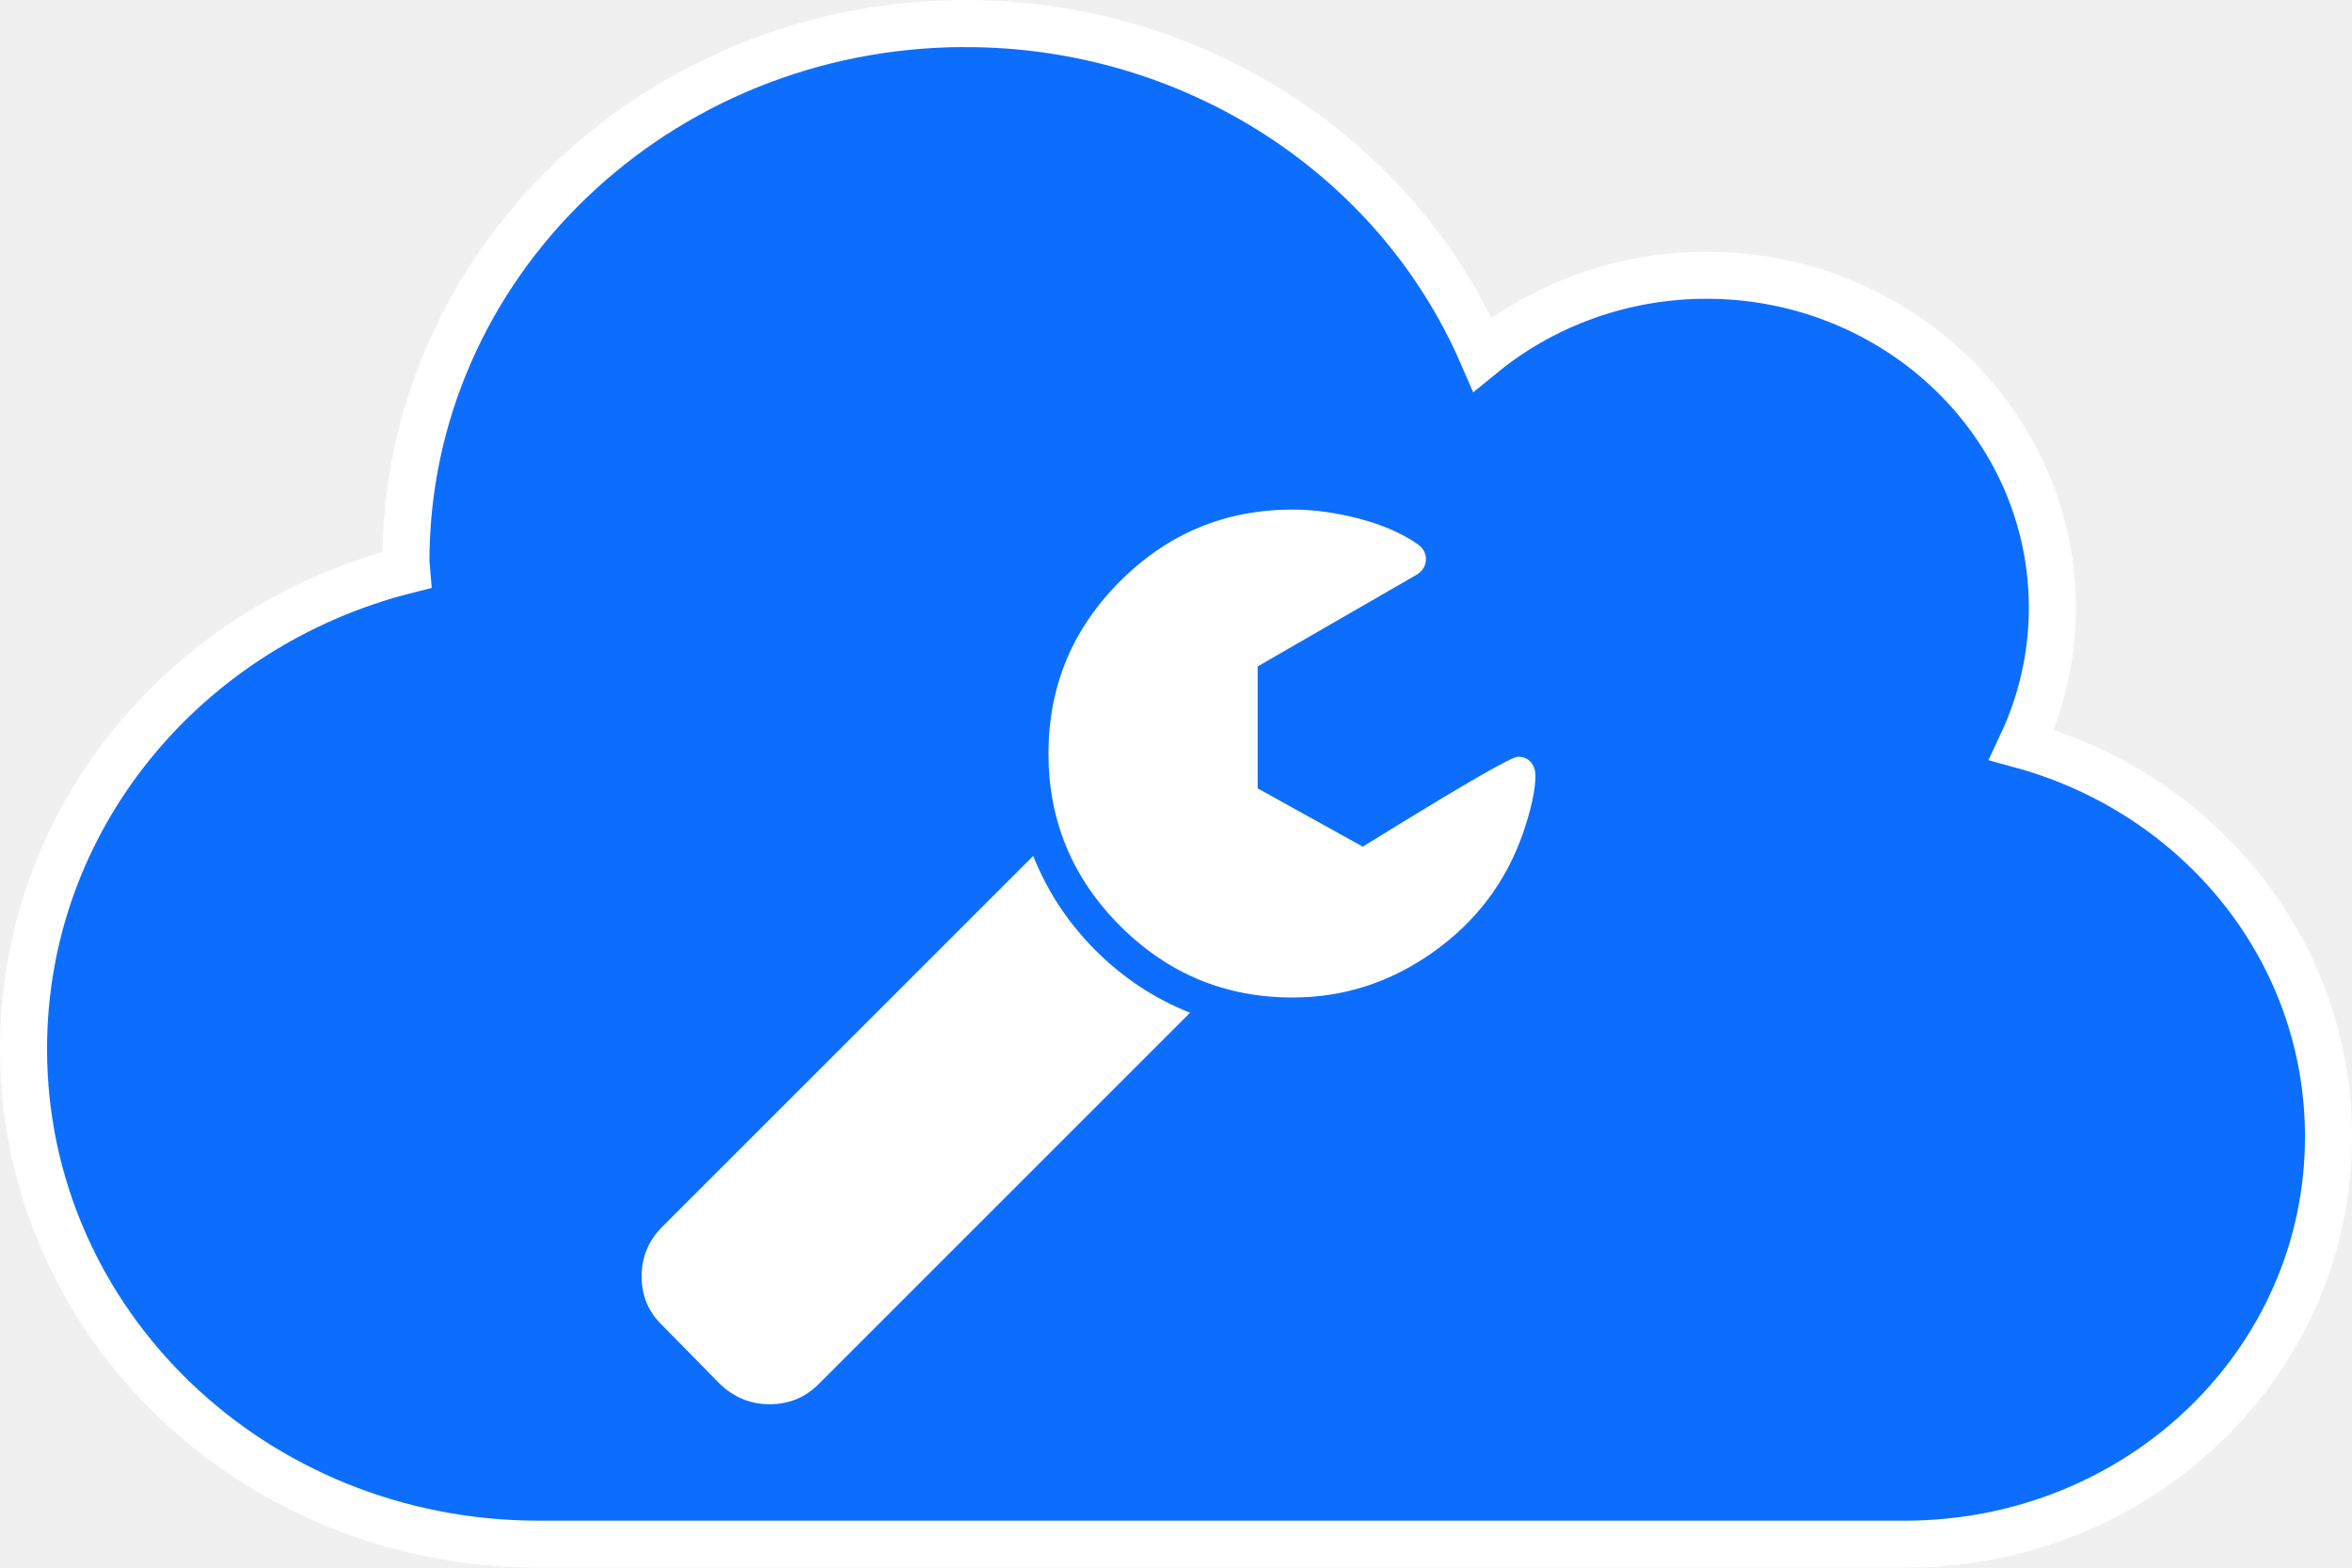
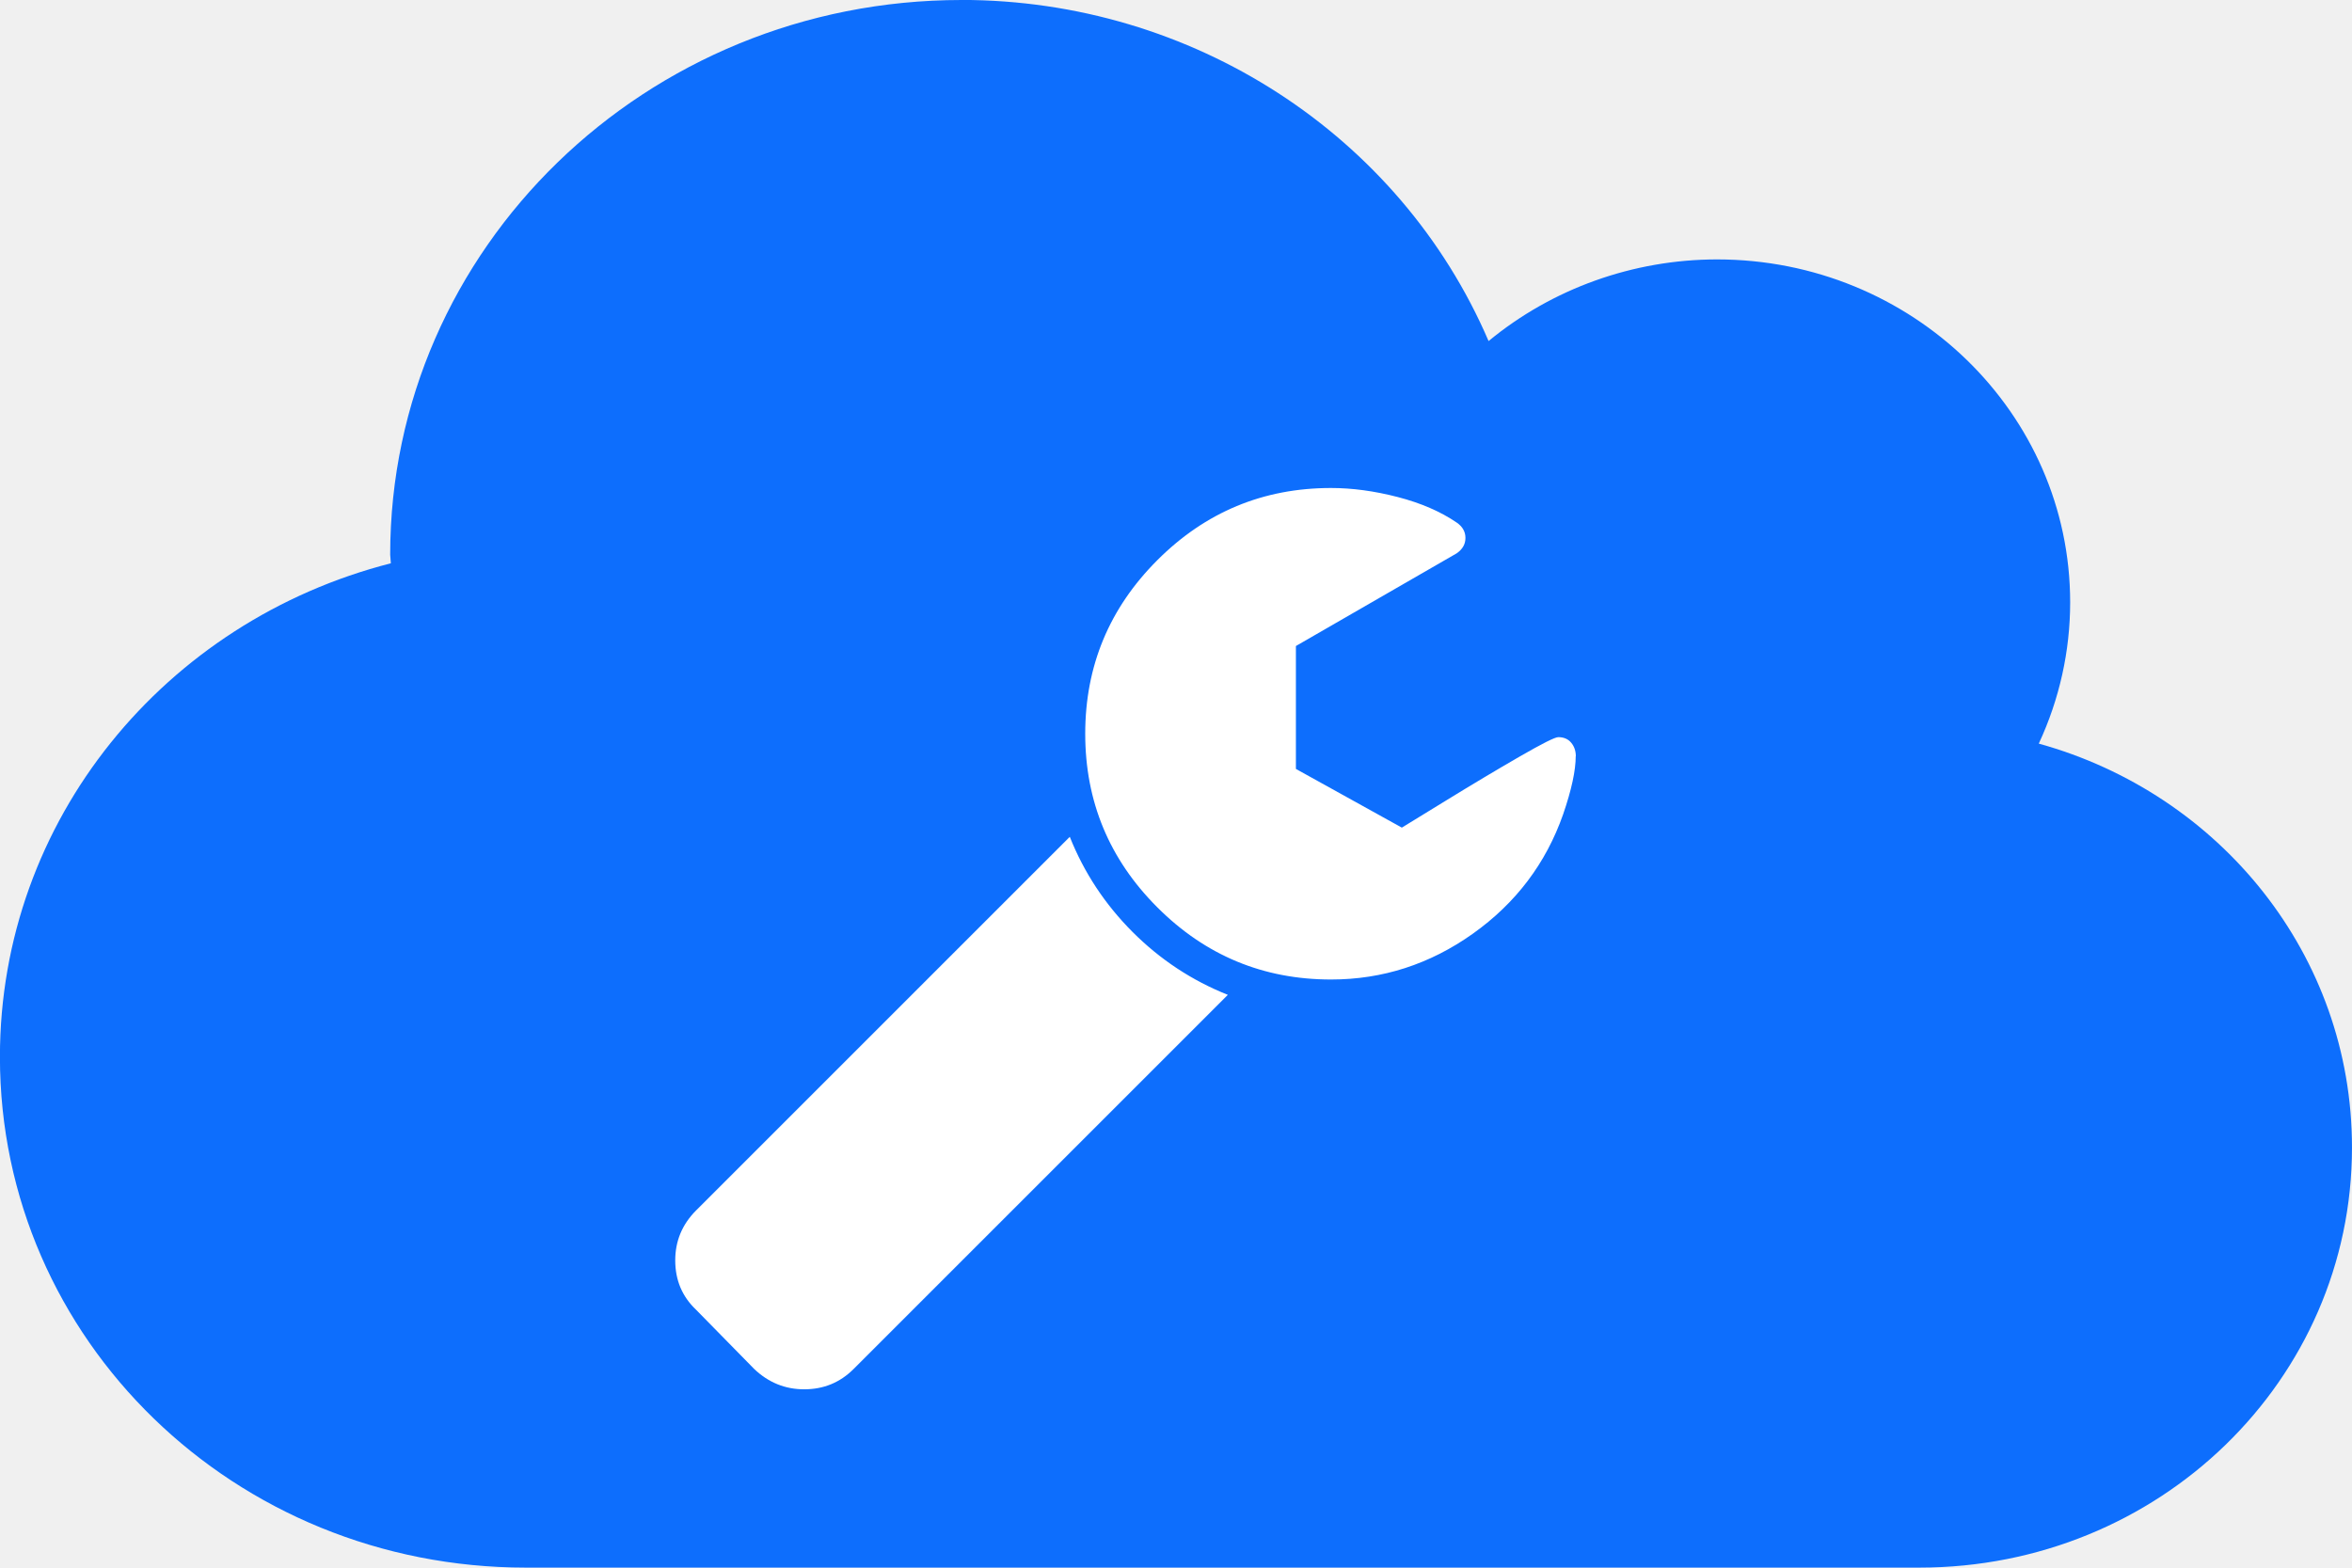
<svg xmlns="http://www.w3.org/2000/svg" version="1.1" id="Layer_1" x="0px" y="0px" width="45" height="30" viewBox="0 0 42.188 28.125" enable-background="new 0 0 363 227" xml:space="preserve">
  <defs id="defs3106" />
  <g id="g3943" transform="translate(-58.65625,-300.1562)">
-     <path id="rect1017" style="fill:#0d6efd;fill-opacity:1;stroke:#ffffff;stroke-width:0.844;stroke-linecap:square;stroke-dasharray:none;stroke-opacity:1" d="m 75.979,300.578 a 10.042,9.654 0 0 0 -10.042,9.654 10.042,9.654 0 0 0 0.012,0.15 c -3.964,1.002 -6.871,4.458 -6.871,8.592 0,4.923 4.123,8.886 9.244,8.886 h 10.498 13.998 c 4.213,0 7.605,-3.261 7.605,-7.311 0,-3.349 -2.32,-6.156 -5.505,-7.029 a 6.209,5.969 0 0 0 0.552,-2.457 6.209,5.969 0 0 0 -6.209,-5.969 6.209,5.969 0 0 0 -4.015,1.421 10.042,9.654 0 0 0 -9.265,-5.936 z" />
-     <path fill="#000000" d="m 80.003,318.325 -6.663,6.663 c -0.241,0.241 -0.534,0.361 -0.879,0.361 -0.339,0 -0.635,-0.121 -0.889,-0.361 l -1.036,-1.055 c -0.247,-0.234 -0.371,-0.528 -0.371,-0.879 0,-0.345 0.124,-0.642 0.371,-0.889 l 6.653,-6.653 c 0.254,0.638 0.627,1.203 1.119,1.695 0.492,0.492 1.057,0.865 1.695,1.119 z m 6.194,-4.25 c 0,0.254 -0.075,0.599 -0.225,1.036 -0.306,0.873 -0.842,1.581 -1.607,2.125 -0.765,0.544 -1.607,0.816 -2.525,0.816 -1.205,0 -2.236,-0.428 -3.092,-1.285 -0.856,-0.856 -1.285,-1.887 -1.285,-3.092 0,-1.205 0.428,-2.236 1.285,-3.092 0.856,-0.856 1.887,-1.285 3.092,-1.285 0.378,0 0.773,0.054 1.187,0.161 0.414,0.107 0.764,0.259 1.05,0.454 0.104,0.072 0.156,0.163 0.156,0.274 0,0.111 -0.052,0.202 -0.156,0.274 l -2.862,1.651 v 2.188 l 1.885,1.045 c 0.033,-0.019 0.29,-0.177 0.772,-0.474 0.482,-0.296 0.923,-0.56 1.324,-0.791 0.401,-0.231 0.63,-0.347 0.689,-0.347 0.098,0 0.174,0.033 0.23,0.098 0.055,0.065 0.083,0.147 0.083,0.244 z" id="path295" style="fill:#ffffff;fill-opacity:1;stroke:none;stroke-width:0.258;stroke-dasharray:none;stroke-opacity:1" />
+     <path id="rect1017" style="fill:#0d6efd;fill-opacity:1;stroke:none;stroke-width:0;stroke-linecap:square;stroke-dasharray:none;stroke-opacity:1" d="m 75.902,300.156 a 10.247,9.952 0 0 0 -10.247,9.952 10.247,9.952 0 0 0 0.012,0.154 c -4.045,1.033 -7.012,4.596 -7.012,8.857 0,5.075 4.207,9.161 9.432,9.161 H 78.8 93.084 c 4.299,0 7.76,-3.362 7.76,-7.537 0,-3.453 -2.368,-6.347 -5.618,-7.246 a 6.336,6.154 0 0 0 0.563,-2.533 6.336,6.154 0 0 0 -6.336,-6.154 6.336,6.154 0 0 0 -4.096,1.465 10.247,9.952 0 0 0 -9.454,-6.12 z" />
+     <path fill="#000000" d="m 80.68,318.004 -6.713,6.713 c -0.243,0.243 -0.538,0.364 -0.886,0.364 -0.341,0 -0.64,-0.121 -0.896,-0.364 l -1.043,-1.063 c -0.249,-0.236 -0.374,-0.531 -0.374,-0.886 0,-0.348 0.125,-0.646 0.374,-0.896 l 6.703,-6.703 c 0.256,0.643 0.632,1.212 1.127,1.708 0.495,0.495 1.065,0.871 1.708,1.127 z m 6.24,-4.281 c 0,0.256 -0.075,0.604 -0.226,1.043 -0.308,0.879 -0.848,1.593 -1.619,2.141 -0.771,0.548 -1.619,0.822 -2.544,0.822 -1.214,0 -2.252,-0.431 -3.115,-1.294 -0.863,-0.863 -1.294,-1.901 -1.294,-3.115 0,-1.214 0.431,-2.252 1.294,-3.115 0.863,-0.863 1.901,-1.294 3.115,-1.294 0.381,0 0.779,0.054 1.196,0.162 0.417,0.108 0.769,0.261 1.058,0.458 0.105,0.072 0.157,0.164 0.157,0.276 0,0.112 -0.052,0.203 -0.157,0.276 l -2.884,1.663 v 2.205 l 1.9,1.053 c 0.033,-0.02 0.292,-0.179 0.778,-0.477 0.486,-0.299 0.93,-0.564 1.334,-0.797 0.404,-0.233 0.635,-0.349 0.694,-0.349 0.098,0 0.176,0.033 0.231,0.099 0.056,0.066 0.084,0.148 0.084,0.246 z" id="path295" style="fill:#ffffff;fill-opacity:1;stroke:none;stroke-width:0.26;stroke-dasharray:none;stroke-opacity:1" />
  </g>
</svg>
